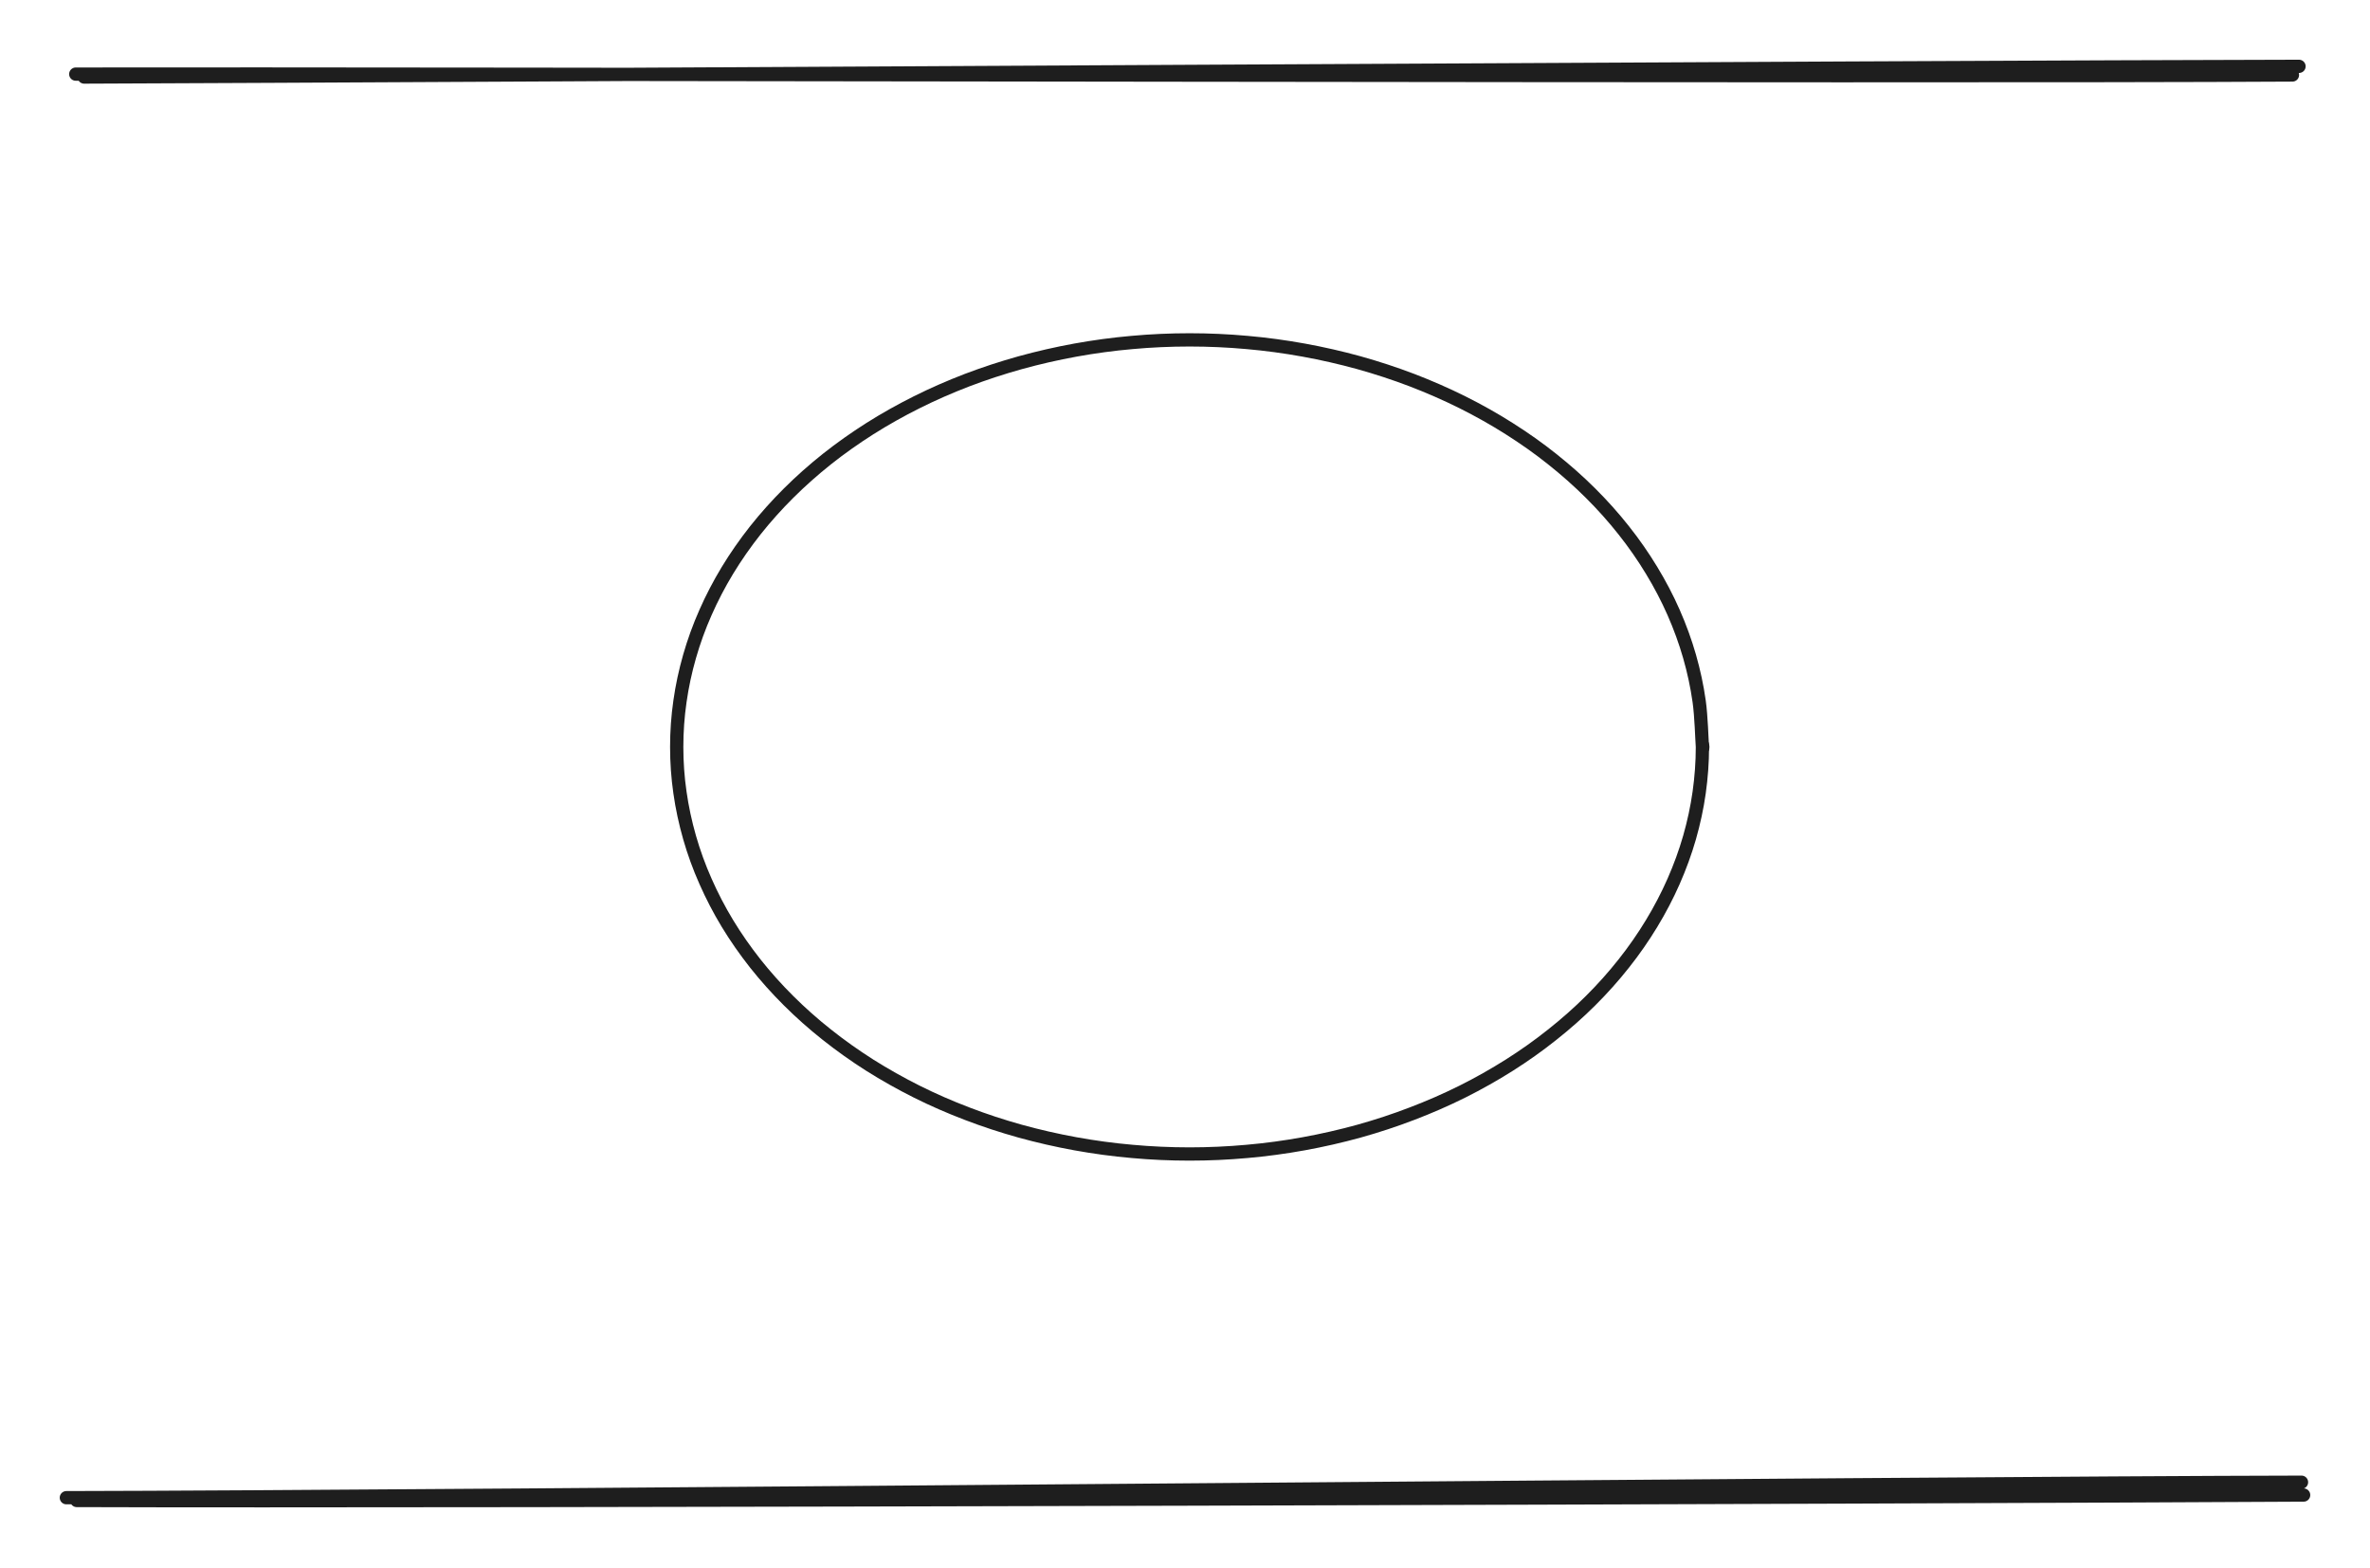
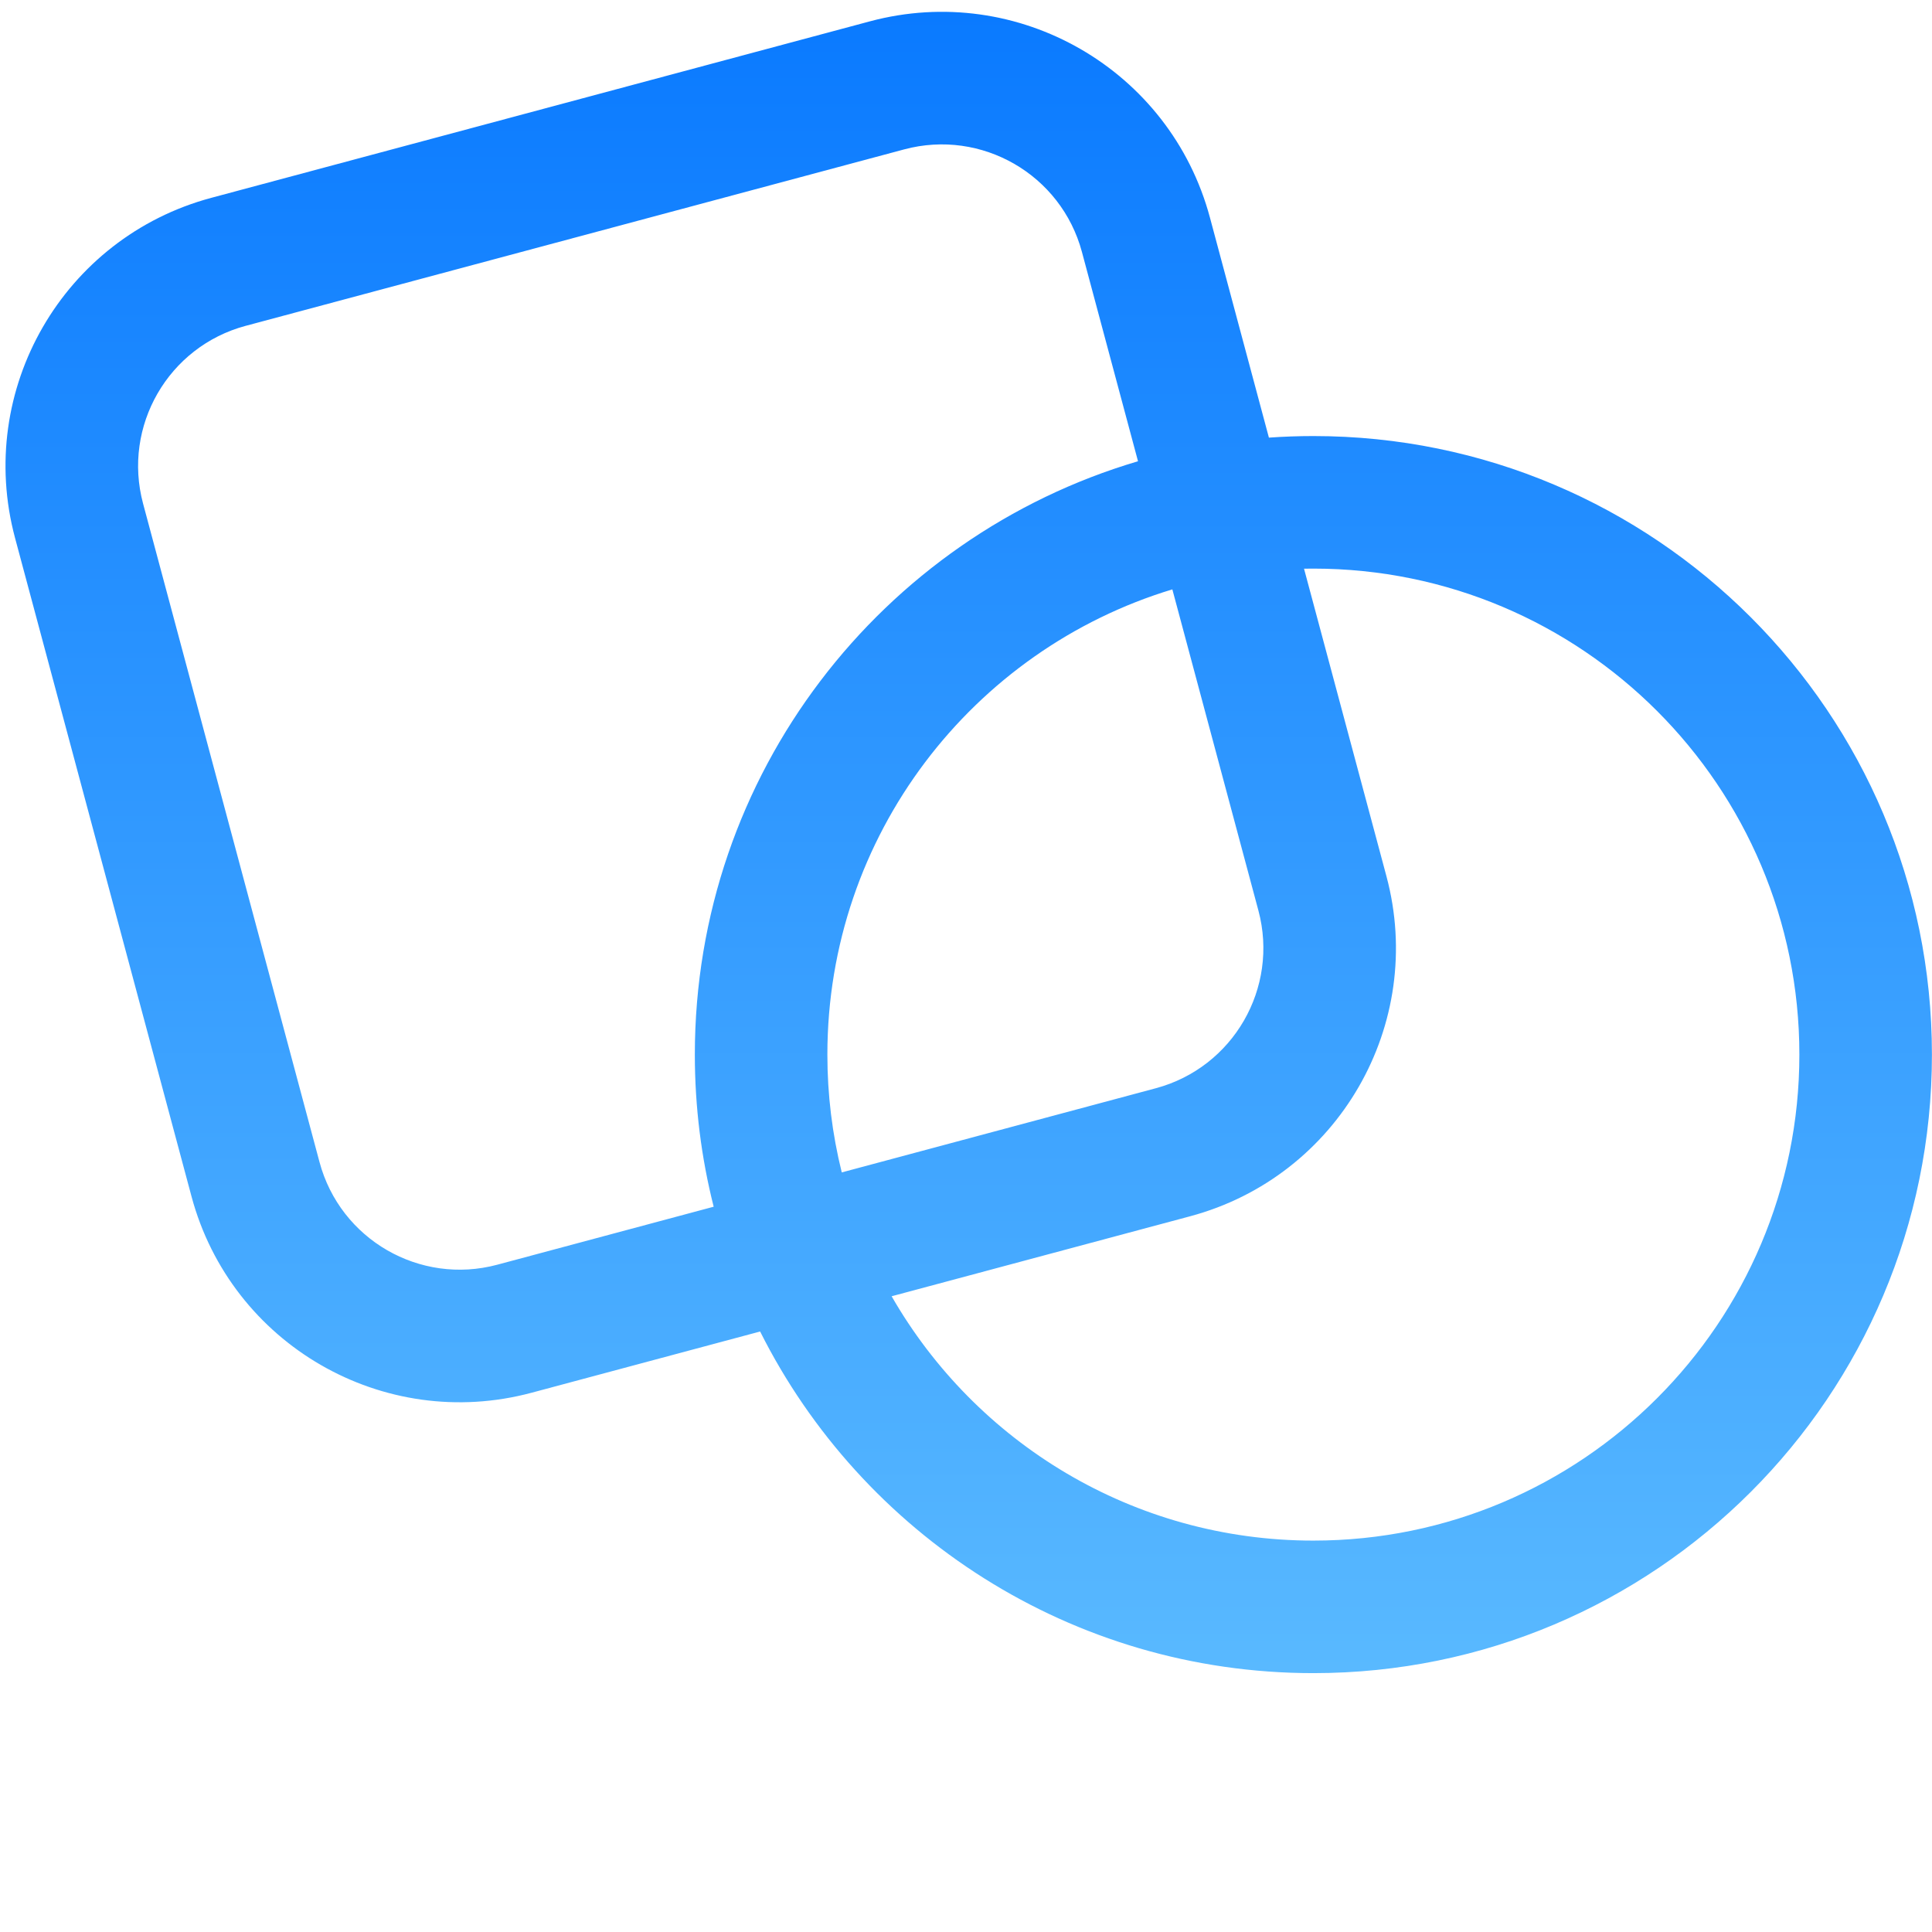
- <svg xmlns="http://www.w3.org/2000/svg" version="1.1" viewBox="0 0 357.08 236.109" width="714.159" height="472.219">
+ <svg xmlns="http://www.w3.org/2000/svg" fill="none" viewBox="0 0 153 153">
+   <path fill="url(#a)" fill-rule="evenodd" d="m60.196 105.445-18.1 4.85c-11.73 3.143-23.788-3.819-26.931-15.55L1.19 42.597c-3.143-11.731 3.819-23.79 15.55-26.932L68.889 1.69C80.62-1.452 92.68 5.51 95.821 17.241l4.667 17.416a50 50 0 0 1 3.522-.125c27.053 0 48.984 21.931 48.984 48.984S131.063 132.5 104.01 132.5c-19.17 0-35.769-11.012-43.814-27.055ZM19.457 25.804 71.606 11.83c6.131-1.643 12.434 1.996 14.076 8.127l4.44 16.571c-20.289 5.987-35.096 24.758-35.096 46.988 0 4.157.517 8.193 1.492 12.047l-17.138 4.593c-6.131 1.642-12.434-1.996-14.077-8.128L11.33 39.88c-1.643-6.131 1.996-12.434 8.127-14.077Zm83.812 19.232q.369-.007.741-.007c21.256 0 38.487 17.231 38.487 38.487s-17.231 38.488-38.487 38.488c-14.29 0-26.76-7.788-33.4-19.35l23.635-6.333c11.731-3.143 18.693-15.2 15.55-26.932l-6.526-24.353Zm-10.428 1.638 6.815 25.432c1.642 6.131-1.996 12.434-8.128 14.076l-24.867 6.664a38.6 38.6 0 0 1-1.139-9.33c0-17.372 11.51-32.056 27.32-36.842Z" clip-rule="evenodd" />
  <defs>
-     <style class="style-fonts">
- 
-         </style>
+     <linearGradient id="a" x1="76.715" x2="76.715" y1=".937" y2="132.5" gradientUnits="userSpaceOnUse">
+       <stop stop-color="#0A7AFF" />
+       <stop offset="1" stop-color="#59B9FF" />
+     </linearGradient>
  </defs>
-   <g stroke-linecap="round">
-     <g transform="translate(12.33414 10.46596) rotate(0 167.0705 0)">
-       <path d="M0.35 1.14 C55.89 0.94, 278.35 -0.38, 334.05 -0.47 M-0.92 0.7 C54.38 0.59, 277.23 1.17, 333.06 0.83" stroke="#1e1e1e" stroke-width="2" fill="none" />
-     </g>
-   </g>
-   <mask />
-   <g stroke-linecap="round">
-     <g transform="translate(11.74897 224.8804) rotate(0 167.0705 0)">
-       <path d="M-0.19 1.19 C55.54 1.4, 279.58 0.69, 335.33 0.37 M-1.75 0.77 C53.85 0.68, 279.11 -1.46, 335.01 -1.56" stroke="#1e1e1e" stroke-width="2" fill="none" />
-     </g>
-   </g>
-   <mask />
-   <g stroke-linecap="round" transform="translate(101.9575 51.20769) rotate(0 77.26767 61.32883)">
-     <path d="M154.54 61.33 C154.54 63.62, 154.37 65.92, 154.05 68.2 C153.73 70.47, 153.24 72.74, 152.6 74.98 C151.96 77.21, 151.15 79.42, 150.2 81.58 C149.25 83.74, 148.13 85.88, 146.88 87.94 C145.63 90, 144.23 92.02, 142.69 93.96 C141.16 95.9, 139.48 97.78, 137.68 99.57 C135.88 101.36, 133.94 103.08, 131.9 104.69 C129.87 106.31, 127.7 107.85, 125.44 109.28 C123.19 110.7, 120.82 112.04, 118.38 113.26 C115.93 114.48, 113.39 115.59, 110.79 116.58 C108.19 117.58, 105.51 118.46, 102.79 119.22 C100.07 119.97, 97.27 120.61, 94.46 121.12 C91.65 121.63, 88.78 122.02, 85.92 122.27 C83.05 122.53, 80.15 122.66, 77.27 122.66 C74.38 122.66, 71.48 122.53, 68.62 122.27 C65.75 122.02, 62.89 121.63, 60.07 121.12 C57.26 120.61, 54.47 119.97, 51.75 119.22 C49.03 118.46, 46.34 117.58, 43.74 116.58 C41.14 115.59, 38.6 114.48, 36.16 113.26 C33.72 112.04, 31.35 110.7, 29.09 109.28 C26.84 107.85, 24.67 106.31, 22.63 104.69 C20.59 103.08, 18.66 101.36, 16.86 99.57 C15.06 97.78, 13.38 95.9, 11.84 93.96 C10.31 92.02, 8.9 90, 7.65 87.94 C6.4 85.88, 5.29 83.74, 4.34 81.58 C3.38 79.42, 2.58 77.21, 1.94 74.98 C1.3 72.74, 0.81 70.47, 0.49 68.2 C0.16 65.92, 0 63.62, 0 61.33 C0 59.04, 0.16 56.74, 0.49 54.46 C0.81 52.19, 1.3 49.91, 1.94 47.68 C2.58 45.45, 3.38 43.23, 4.34 41.07 C5.29 38.91, 6.4 36.78, 7.65 34.72 C8.9 32.66, 10.31 30.64, 11.84 28.7 C13.38 26.76, 15.06 24.88, 16.86 23.09 C18.66 21.3, 20.59 19.58, 22.63 17.96 C24.67 16.34, 26.84 14.81, 29.09 13.38 C31.35 11.95, 33.72 10.62, 36.16 9.4 C38.6 8.18, 41.14 7.07, 43.74 6.07 C46.34 5.08, 49.03 4.2, 51.75 3.44 C54.47 2.69, 57.26 2.05, 60.07 1.54 C62.89 1.03, 65.75 0.64, 68.62 0.39 C71.48 0.13, 74.38 0, 77.27 0 C80.15 0, 83.05 0.13, 85.92 0.39 C88.78 0.64, 91.65 1.03, 94.46 1.54 C97.27 2.05, 100.07 2.69, 102.79 3.44 C105.51 4.2, 108.19 5.08, 110.79 6.07 C113.39 7.07, 115.93 8.18, 118.38 9.4 C120.82 10.62, 123.19 11.95, 125.44 13.38 C127.7 14.81, 129.87 16.34, 131.9 17.96 C133.94 19.58, 135.88 21.3, 137.68 23.09 C139.48 24.88, 141.16 26.76, 142.69 28.7 C144.23 30.64, 145.63 32.66, 146.88 34.72 C148.13 36.78, 149.25 38.91, 150.2 41.07 C151.15 43.23, 151.96 45.45, 152.6 47.68 C153.24 49.91, 153.73 52.19, 154.05 54.46 C154.37 56.74, 154.45 60.18, 154.54 61.33 C154.62 62.47, 154.62 60.18, 154.54 61.33" stroke="#1e1e1e" stroke-width="2" fill="none" />
-   </g>
</svg>
